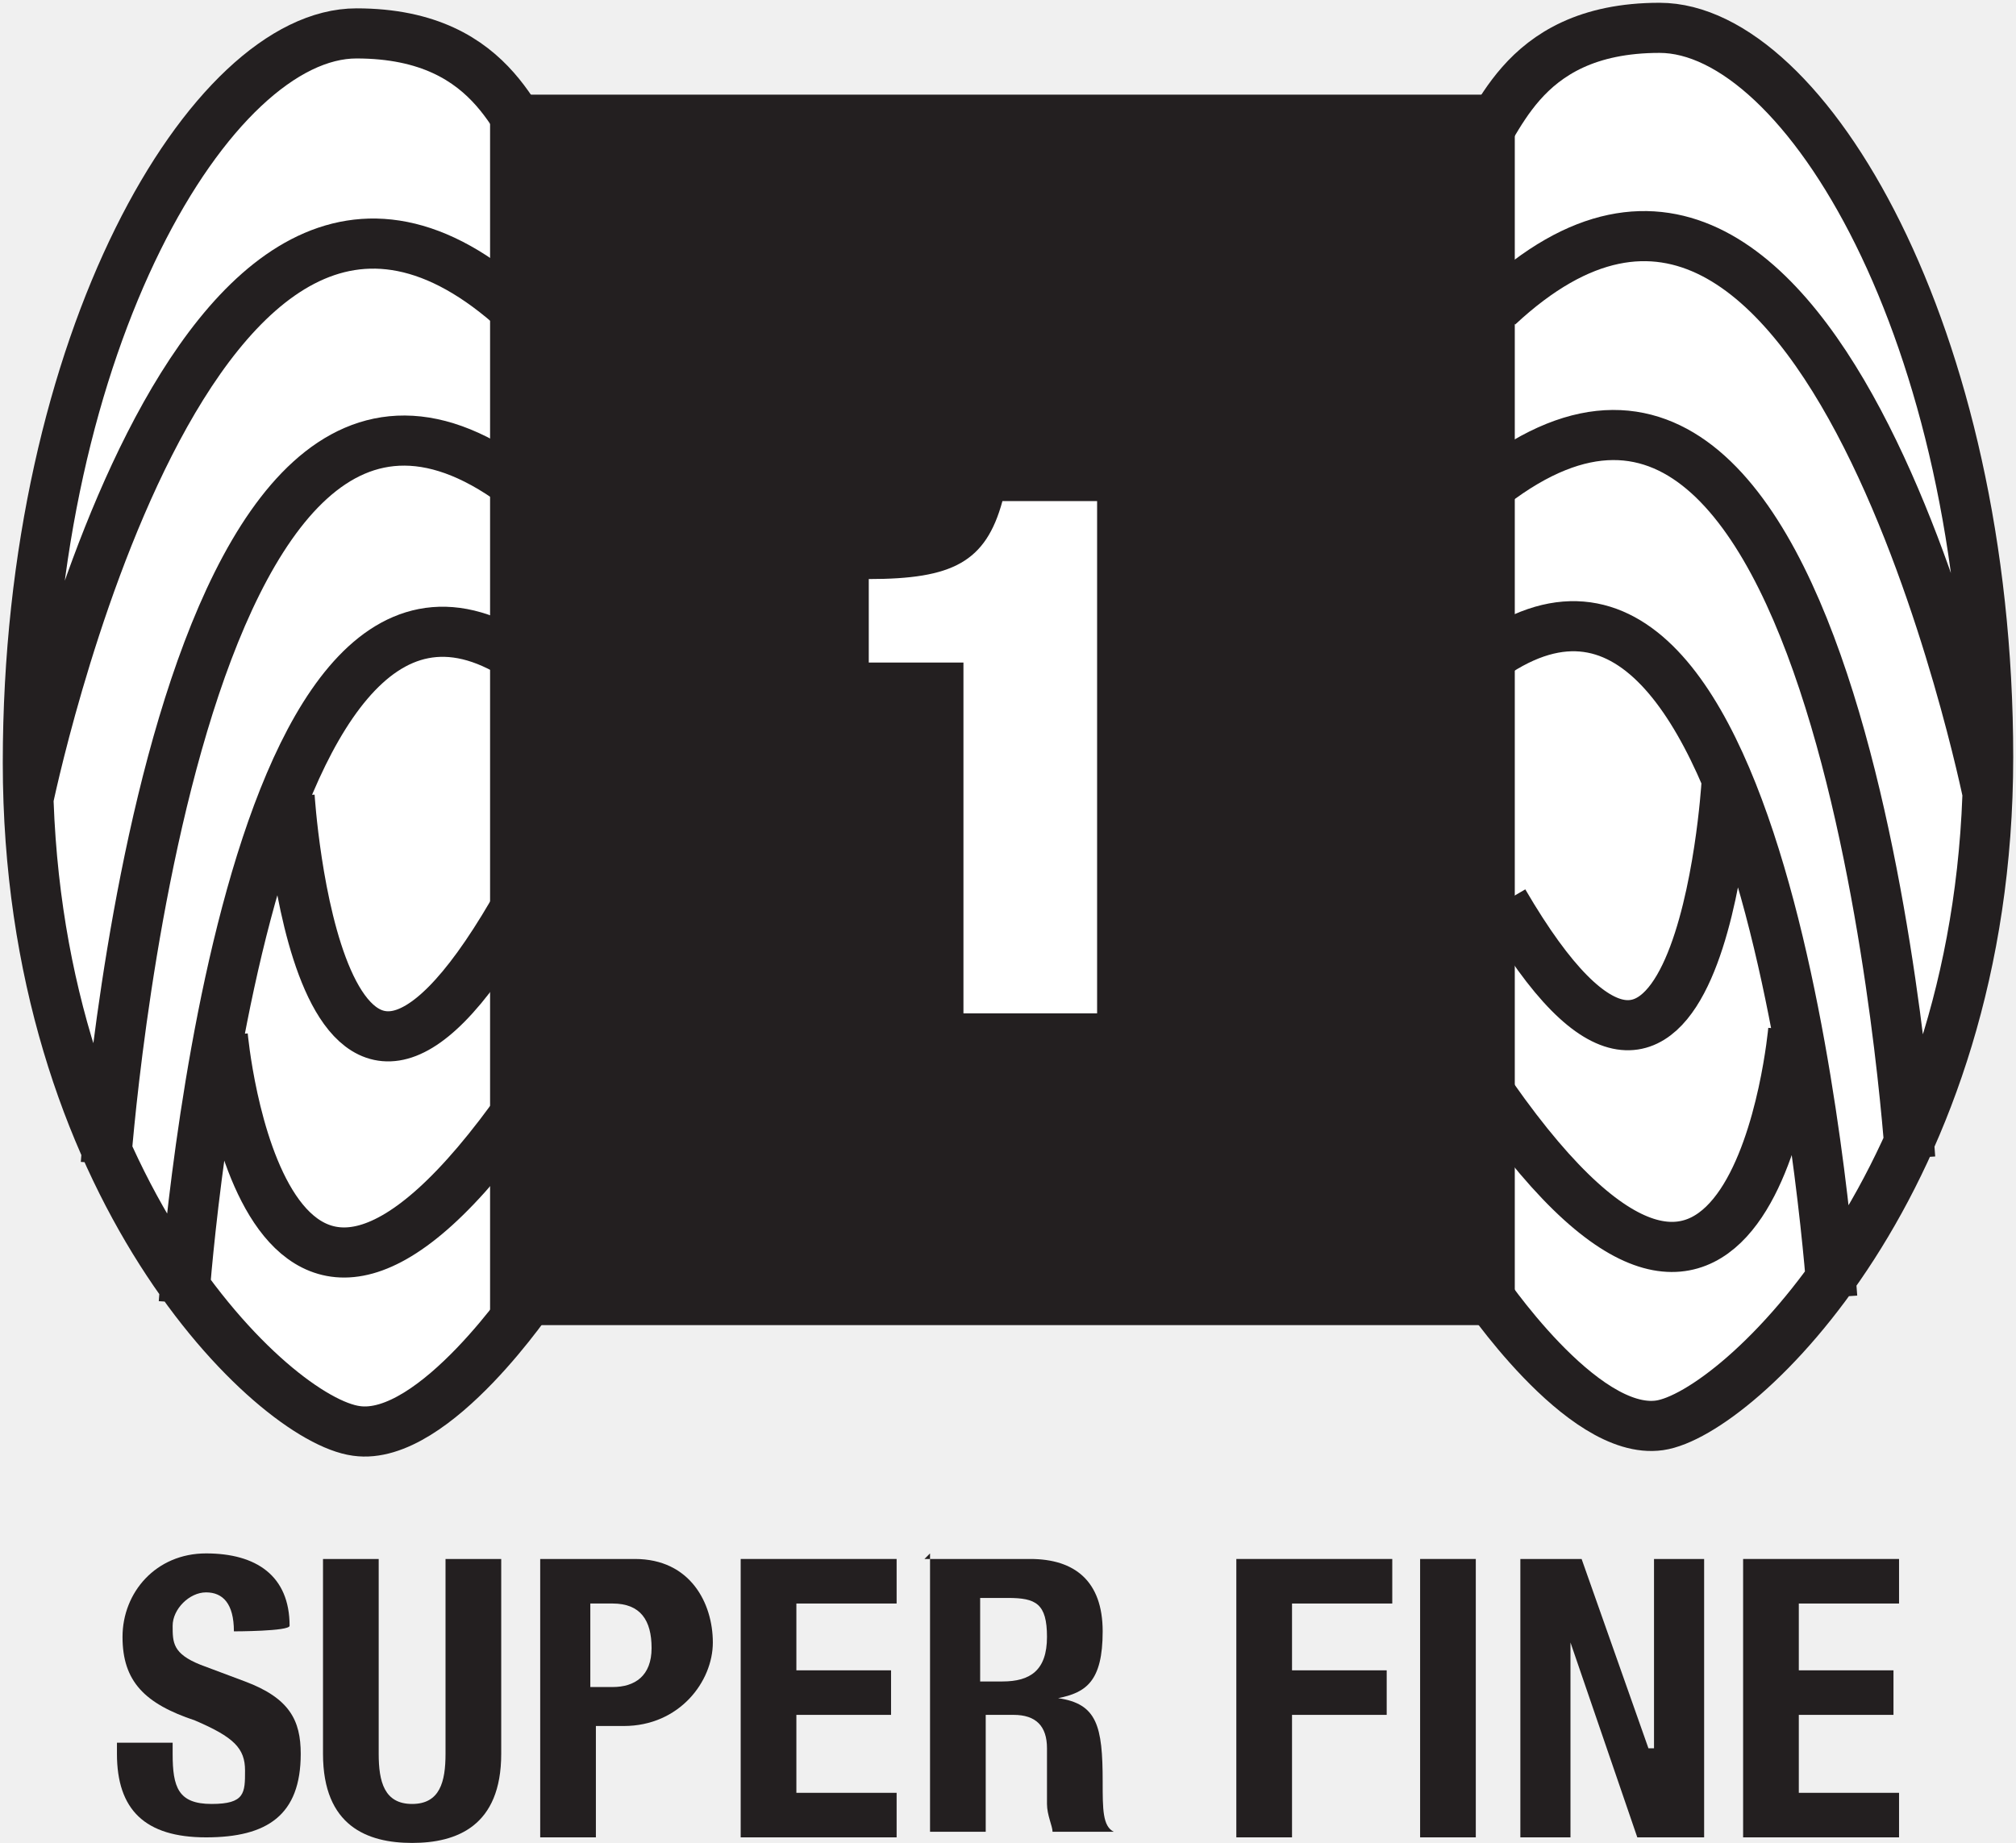
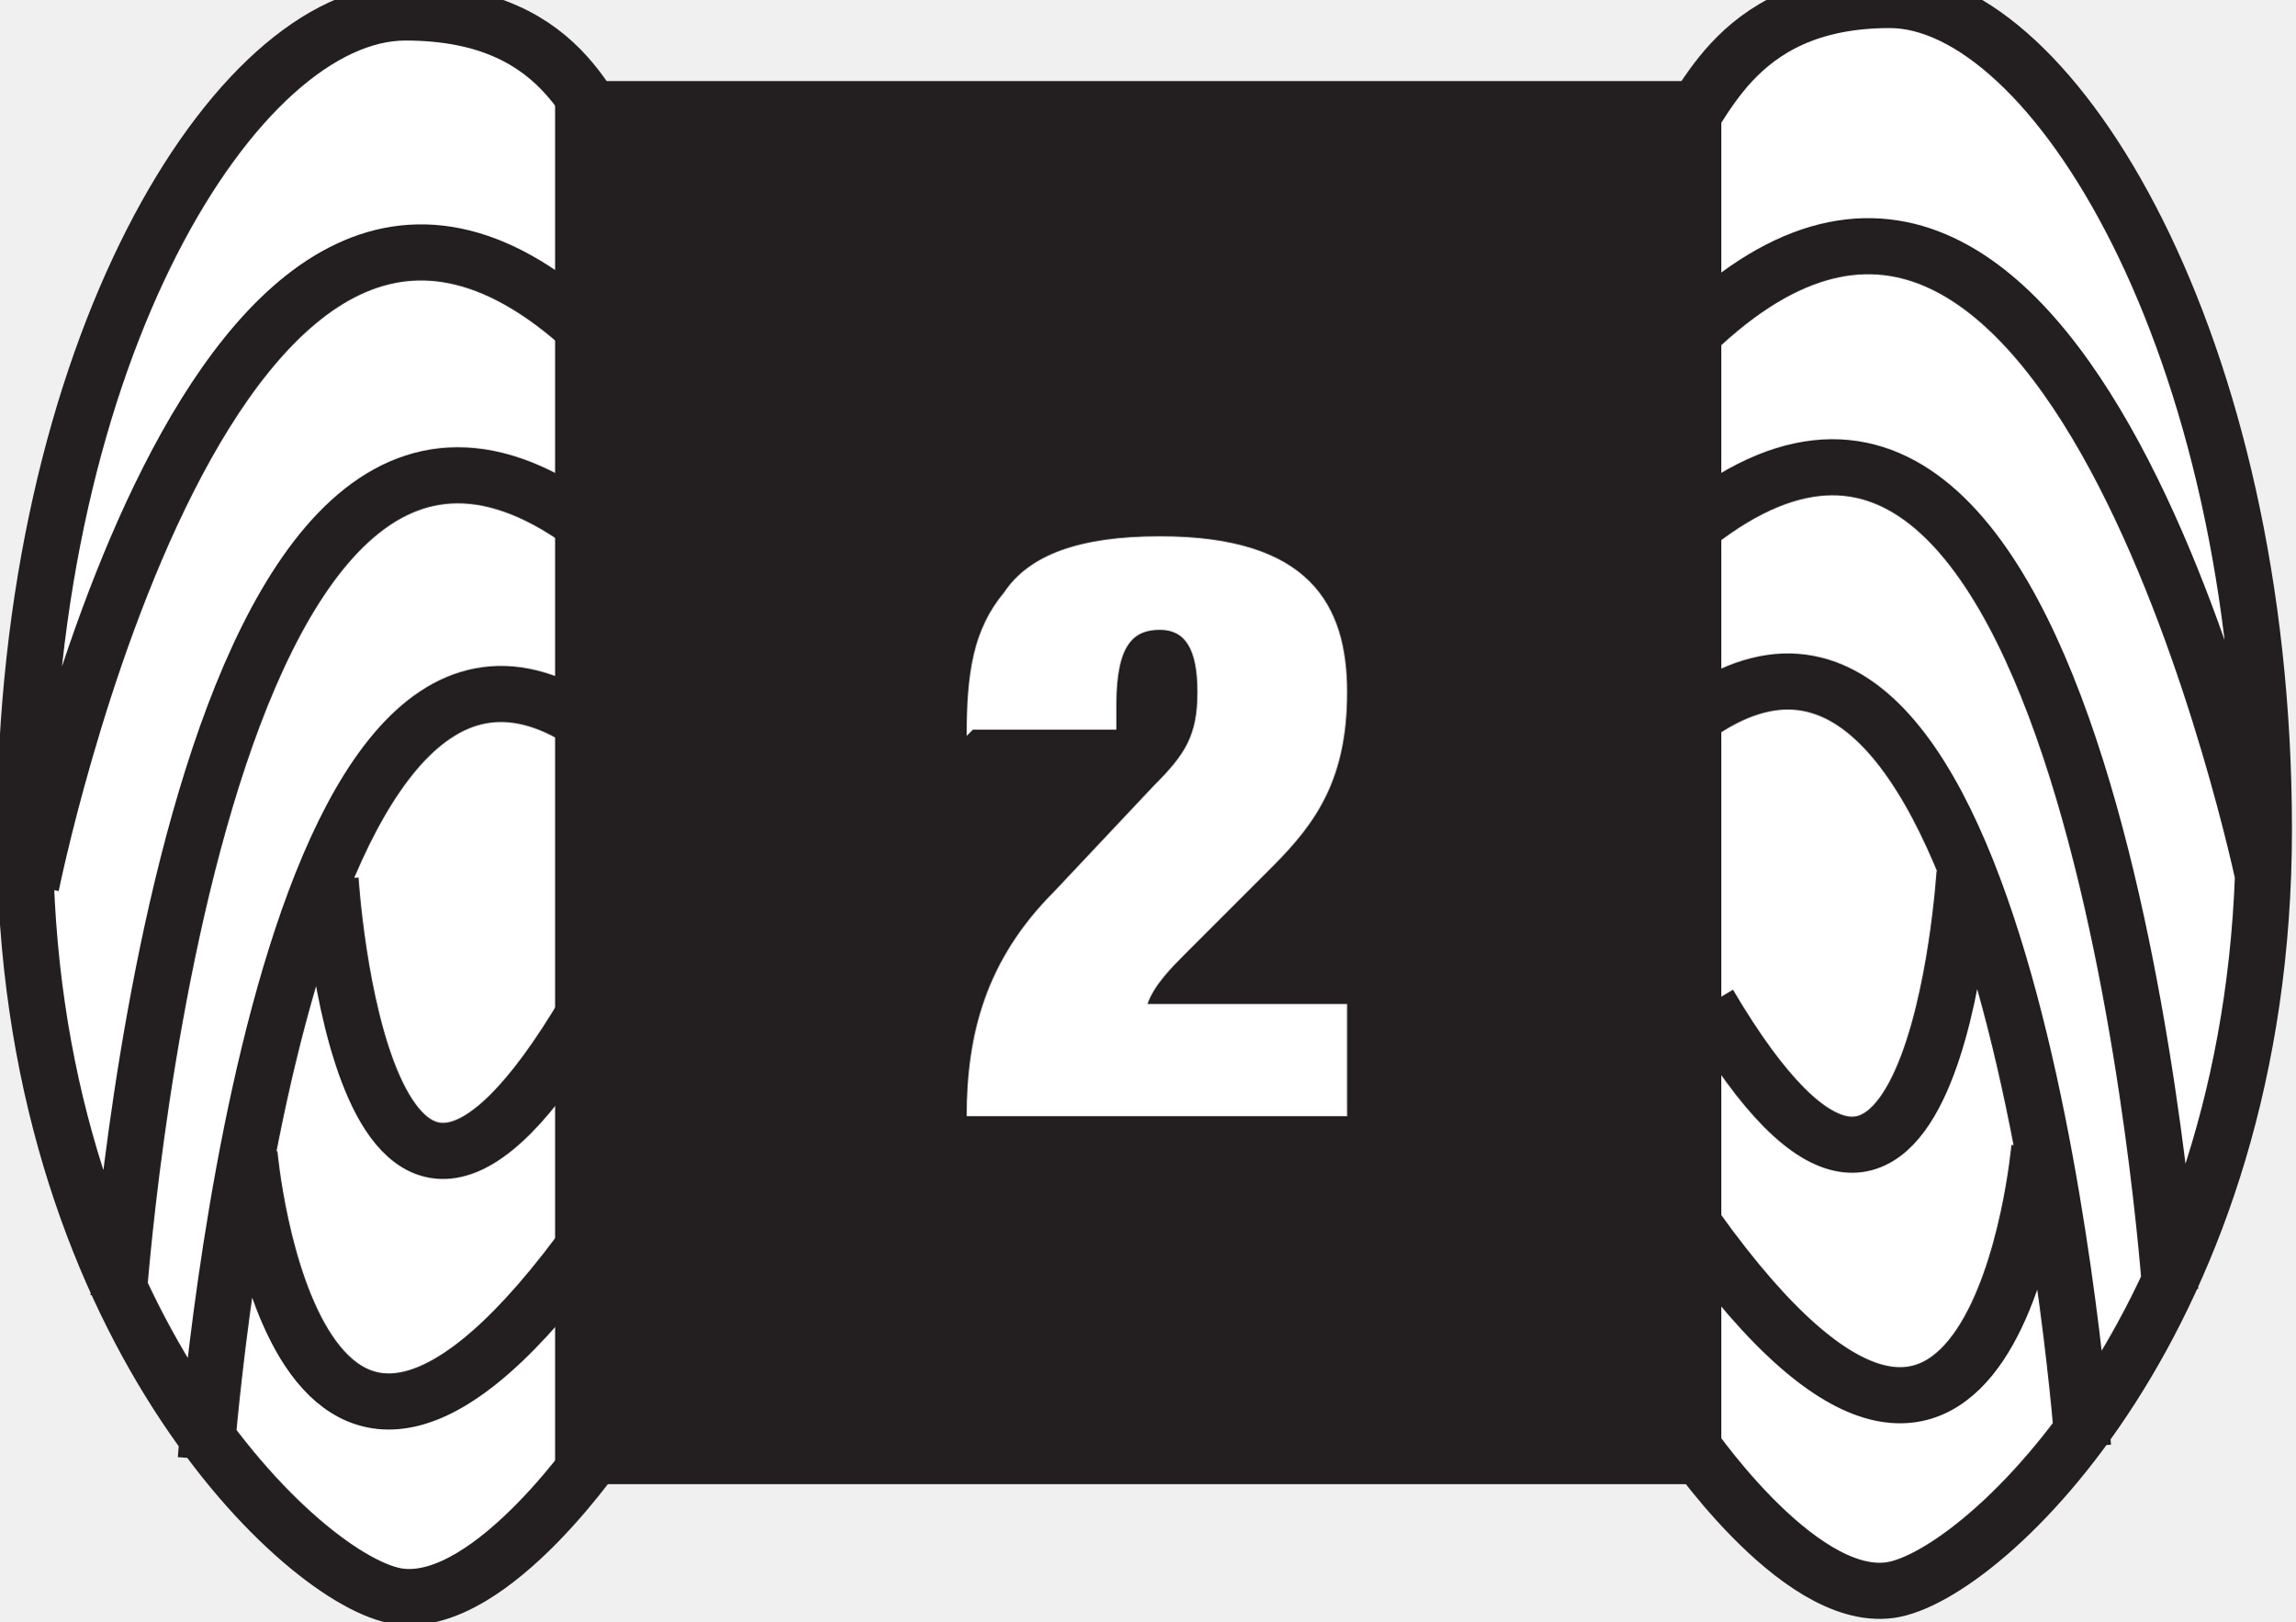
- <svg xmlns="http://www.w3.org/2000/svg" id="Layer_1" version="1.1" viewBox="0 0 36.2 33.1">
+ <svg xmlns="http://www.w3.org/2000/svg" id="Layer_1" version="1.1" viewBox="0 0 36.8 26">
  <defs>
    <style>
      .st0 {
-         stroke: #231f20;
-         stroke-width: .9px;
+         fill: #fff;
      }

-       .st0, .st1 {
+       .st1, .st2 {
        fill: none;
-       }
- 
-       .st2 {
-         fill: #fff;
      }

      .st3 {
        fill: #231f20;
+       }
+ 
+       .st2 {
+         stroke: #231f20;
+         stroke-width: .9px;
      }

      .st4 {
        clip-path: url(#clippath);
      }
    </style>
    <clipPath id="clippath">
-       <polyline class="st1" points="0 0 0 33.1 36.2 33.1 36.2 0" />
+       <polyline class="st1" points="0 -.4 0 32.6 36.8 32.6 36.8 -.4" />
    </clipPath>
  </defs>
-   <path class="st2" d="M9.6,23.2s-1.8,2.7-3.2,2.5c-1.5-.2-5.9-4.4-5.9-12S3.8.6,6.4.6s2.9,1.9,3.4,2.3" />
+   <path class="st0" d="M9.7,23.1s-1.8,2.7-3.3,2.5c-1.5-.2-6-4.4-6-12.2S3.8.2,6.5.2s3,1.9,3.5,2.3" />
  <g class="st4">
-     <path class="st0" d="M9.6,23.2s-1.8,2.7-3.2,2.5c-1.5-.2-5.9-4.4-5.9-12S3.8.6,6.4.6s2.9,1.9,3.4,2.3M3.3,23.4s1-14.8,6-11.6M1.9,20.9S3.1,3.9,9.4,8.8M.5,14.4S3.4.2,9.3,5.6M5.2,14.3s.5,8.1,4,2.1M4,18.6s.7,7.9,5.4,1.2" />
-     <path class="st2" d="M26.6,23.1s1.8,2.7,3.2,2.5c1.4-.2,5.9-4.4,5.9-12S32.4.5,29.8.5s-2.9,1.9-3.4,2.3" />
-     <path class="st0" d="M26.6,23.1s1.8,2.7,3.2,2.5c1.4-.2,5.9-4.4,5.9-12S32.4.5,29.8.5s-2.9,1.9-3.4,2.3M32.9,23.3s-1-14.8-6-11.6M34.3,20.8s-1.1-17-7.5-12.1M35.7,14.3S32.8,0,26.9,5.5M31,14.1s-.5,8.1-4,2.1M32.2,18.5s-.7,7.9-5.4,1.2" />
+     <path class="st2" d="M9.7,23.1s-1.8,2.7-3.3,2.5c-1.5-.2-6-4.4-6-12.2S3.8.2,6.5.2s3,1.9,3.5,2.3M3.3,23.4s1.1-15.1,6.1-11.8M1.9,20.8S3.1,3.6,9.5,8.5M.5,14.2S3.4-.2,9.4,5.3M5.3,14.1s.5,8.2,4.1,2.1M4,18.5s.7,8,5.5,1.3" />
+     <path class="st0" d="M27,23s1.8,2.7,3.3,2.5c1.5-.2,6-4.4,6-12.2S32.9,0,30.3,0s-3,1.9-3.5,2.3" />
+     <path class="st2" d="M27,23s1.8,2.7,3.3,2.5c1.5-.2,6-4.4,6-12.2S32.9,0,30.3,0s-3,1.9-3.5,2.3M33.4,23.2s-1.1-15.1-6.1-11.8M34.8,20.7s-1.2-17.3-7.6-12.3M36.3,14.1S33.3-.3,27.3,5.2M31.5,14s-.5,8.2-4.1,2.1M32.7,18.4s-.7,8-5.5,1.3" />
  </g>
-   <polyline class="st3" points="27.2 1.7 27.2 23.8 8.8 23.8 8.8 1.7 27.2 1.7" />
-   <path class="st2" d="M17.3,18.1v-6.2h-1.7v-1.5c1.5,0,2.1-.3,2.4-1.4h1.7v9.2h-2.4" />
-   <path class="st3" d="M3.1,31.5h0c0,.6.1.9.7.9s.6-.2.6-.6-.2-.6-.9-.9c-.9-.3-1.3-.7-1.3-1.5s.6-1.5,1.5-1.5,1.5.4,1.5,1.3h0c0,.1-1,.1-1,.1,0-.5-.2-.7-.5-.7s-.6.3-.6.6,0,.5.5.7l.8.3c.8.3,1,.7,1,1.3,0,1.1-.6,1.5-1.7,1.5s-1.6-.5-1.6-1.5v-.2h1" />
-   <path class="st3" d="M6.8,28v3.5c0,.5.1.9.6.9s.6-.4.6-.9v-3.5h1v3.5c0,1.3-.8,1.6-1.6,1.6s-1.6-.3-1.6-1.6v-3.5h1" />
-   <path class="st3" d="M10.6,30.3h.4c.4,0,.7-.2.7-.7s-.2-.8-.7-.8h-.4v1.5h0ZM9.6,28h1.8c1,0,1.4.8,1.4,1.5s-.6,1.5-1.6,1.5h-.5v2h-1v-5" />
-   <polyline class="st3" points="16.1 28 16.1 28.8 14.3 28.8 14.3 30 16 30 16 30.8 14.3 30.8 14.3 32.2 16.1 32.2 16.1 33 13.3 33 13.3 28 16.1 28" />
-   <path class="st3" d="M17.6,30.2h.4c.5,0,.8-.2.8-.8s-.2-.7-.7-.7h-.5v1.4h0ZM16.6,28h1.9c.8,0,1.3.4,1.3,1.3s-.3,1.1-.8,1.2h0c.7.1.8.5.8,1.5,0,.5,0,.8.2.9h0s-1.1,0-1.1,0c0-.1-.1-.3-.1-.5v-1c0-.4-.2-.6-.6-.6h-.5v2.1h-1v-5" />
-   <polyline class="st3" points="22.2 28 25 28 25 28.8 23.2 28.8 23.2 30 24.9 30 24.9 30.8 23.2 30.8 23.2 33 22.2 33 22.2 28" />
-   <polyline class="st3" points="25.5 33 25.5 28 26.5 28 26.5 33 25.5 33" />
-   <polyline class="st3" points="28.4 28 29.6 31.4 29.7 31.4 29.7 28 30.6 28 30.6 33 29.4 33 28.2 29.5 28.2 29.5 28.2 33 27.3 33 27.3 28 28.4 28" />
-   <polyline class="st3" points="34.1 28 34.1 28.8 32.3 28.8 32.3 30 34 30 34 30.8 32.3 30.8 32.3 32.2 34.1 32.2 34.1 33 31.3 33 31.3 28 34.1 28" />
+   <polyline class="st3" points="27.6 1.3 27.6 23.8 8.9 23.8 8.9 1.3 27.6 1.3" />
+   <path class="st0" d="M15.5,11.8c0-1,.1-1.7.6-2.3.4-.6,1.2-.9,2.5-.9,2.4,0,3,1.1,3,2.5s-.5,2.1-1.2,2.8l-1.4,1.4c-.2.2-.5.5-.6.8h3.2v1.8h-6.1c0-1.3.3-2.5,1.4-3.6l1.6-1.7c.5-.5.7-.8.7-1.5s-.2-1-.6-1-.7.2-.7,1.2v.4h-2.3" />
</svg>
